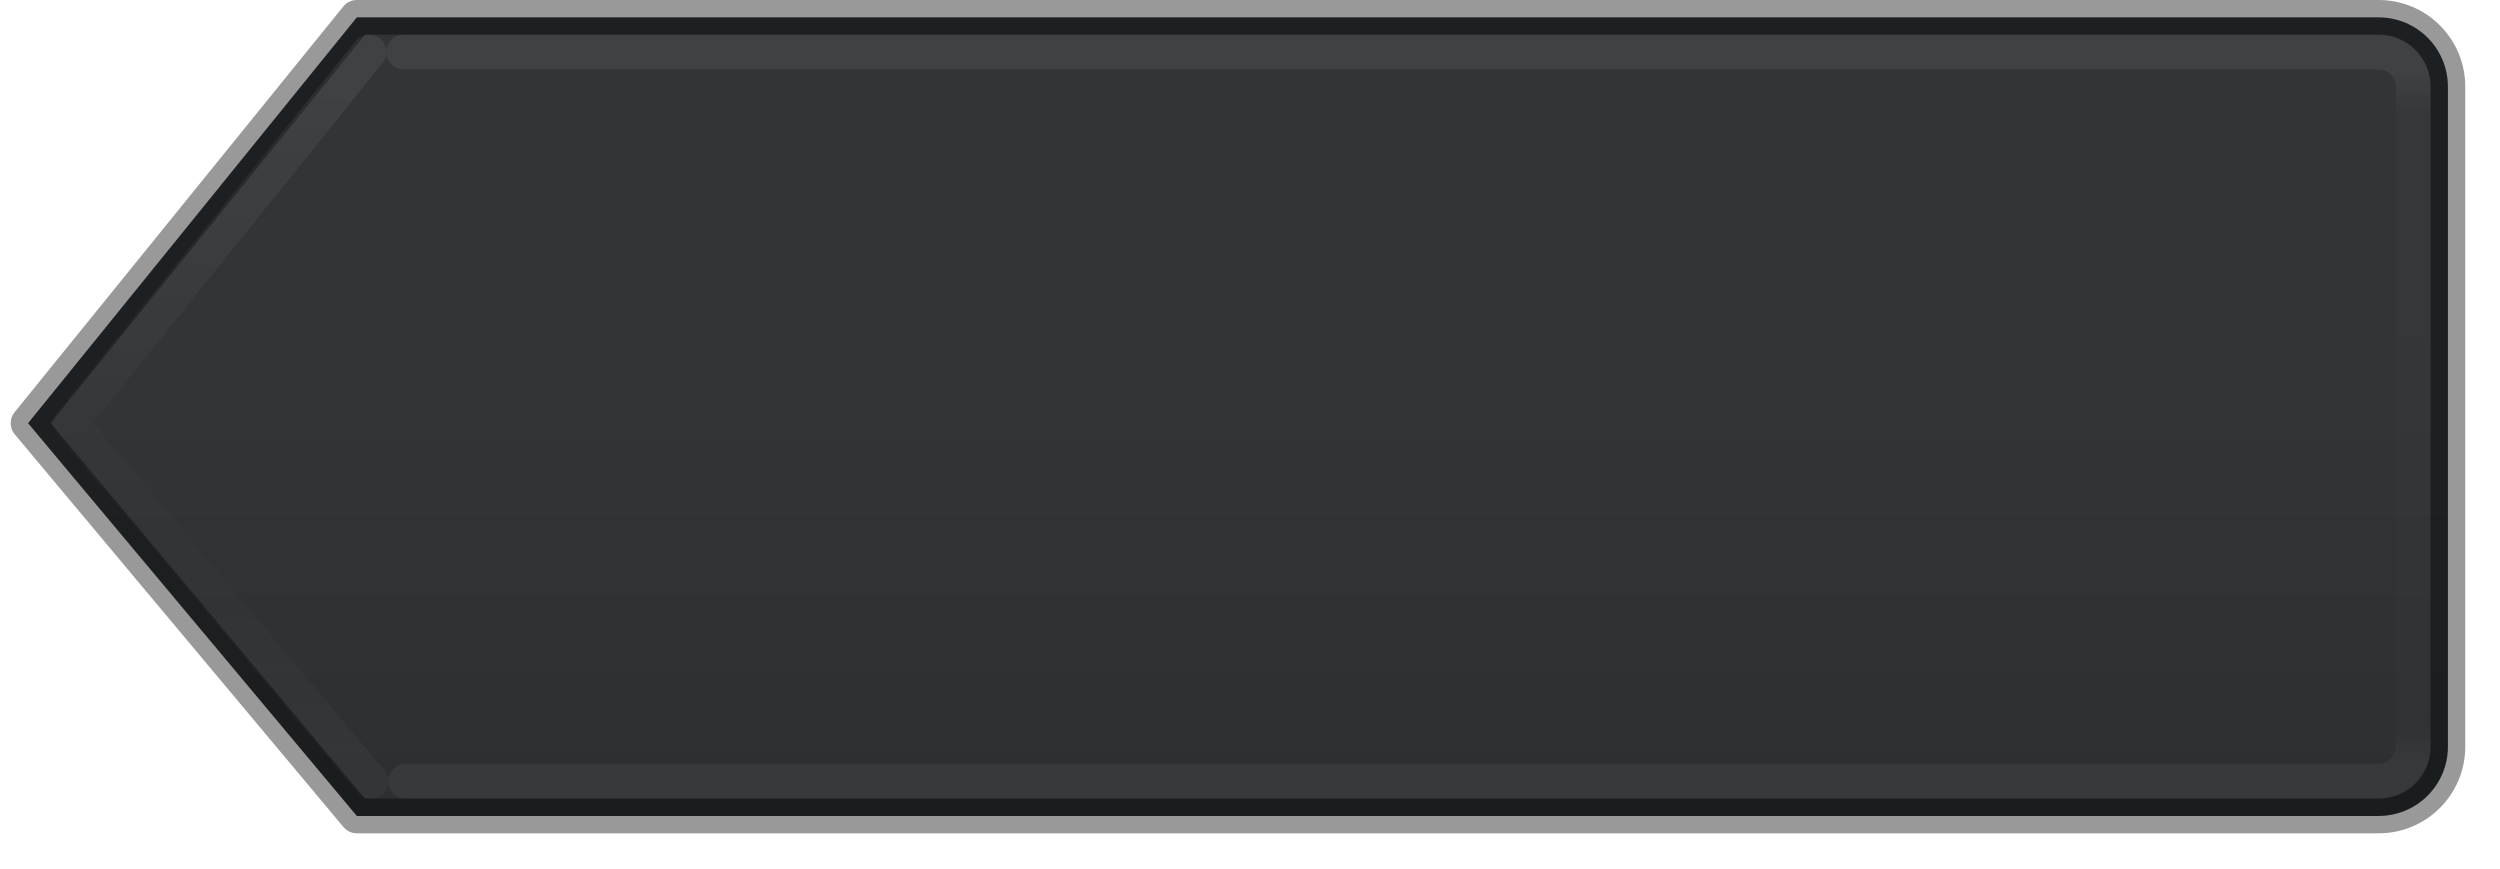
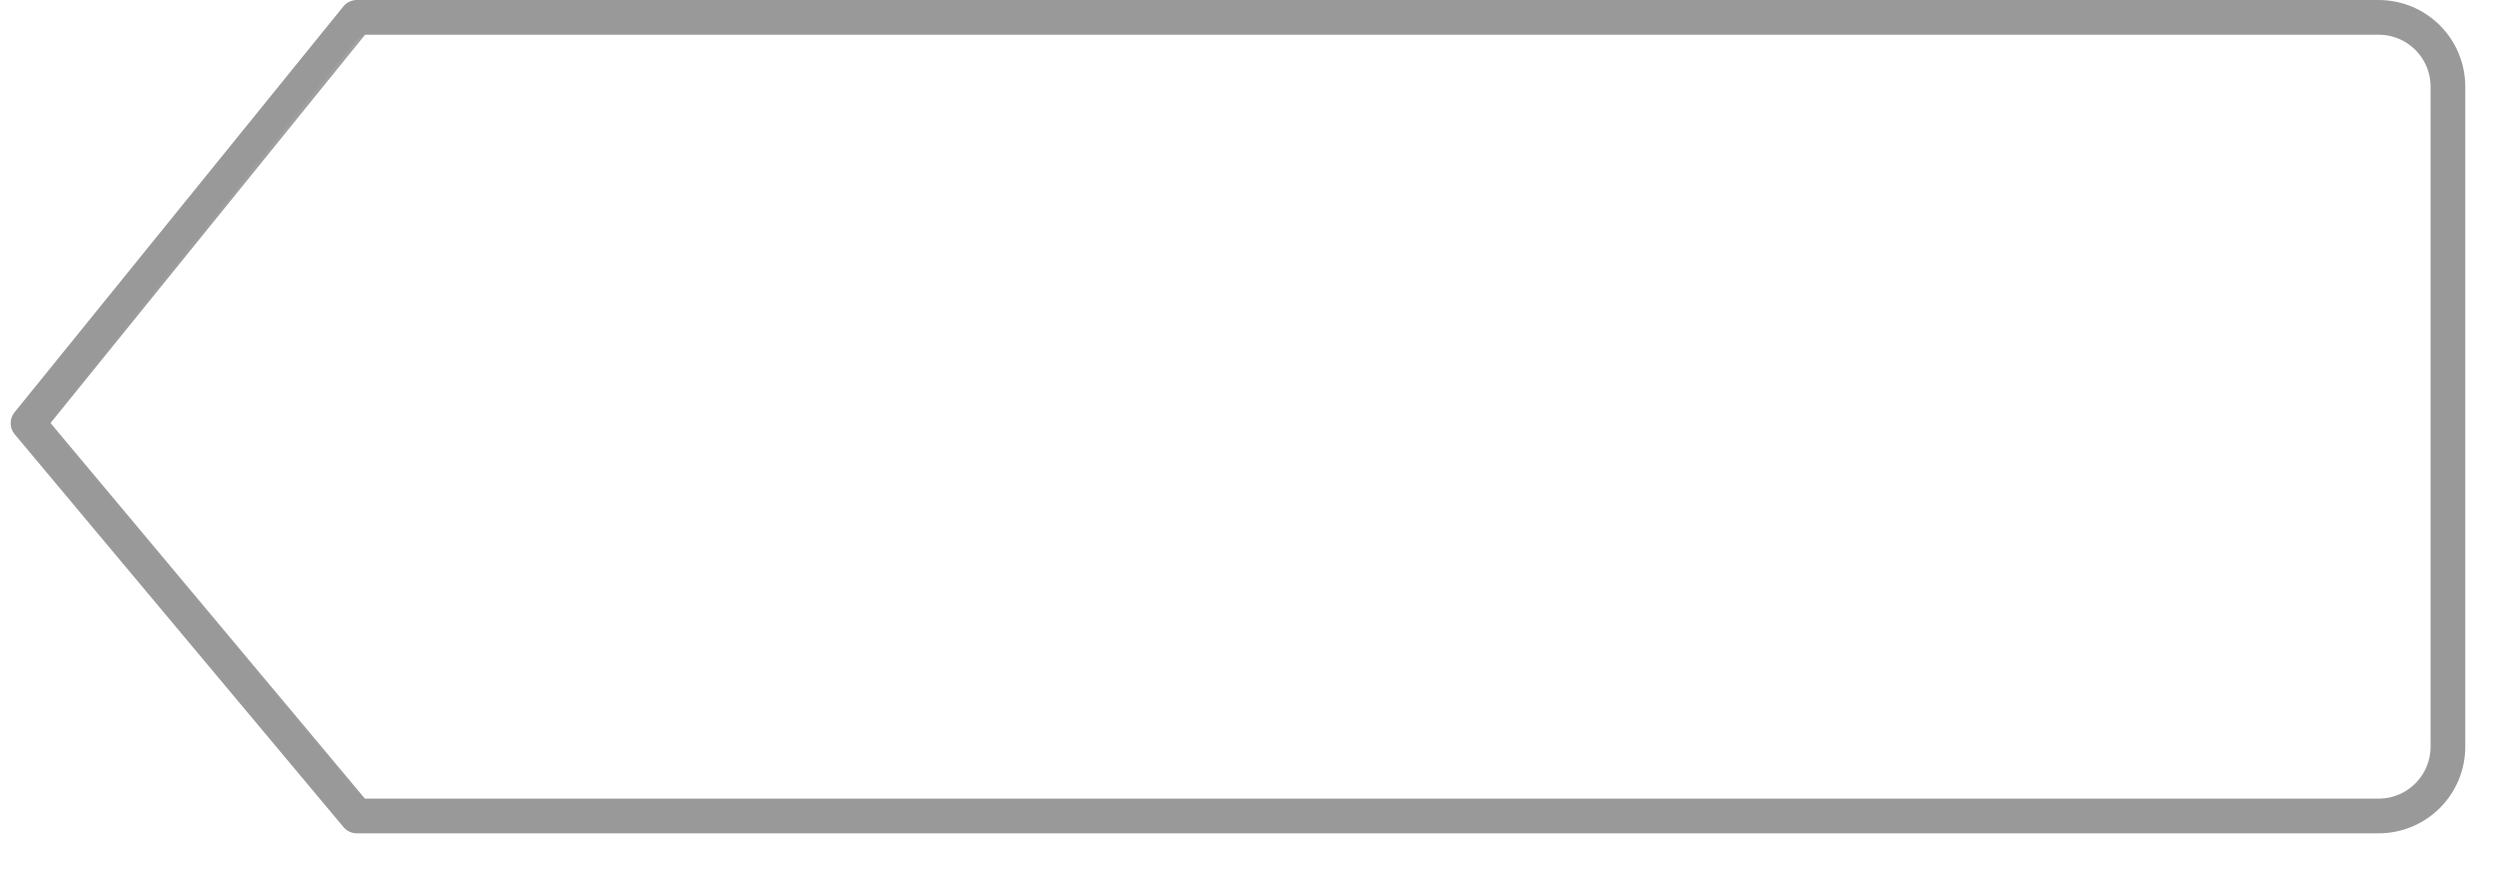
<svg xmlns="http://www.w3.org/2000/svg" xmlns:xlink="http://www.w3.org/1999/xlink" version="1.2" width="72" height="25" id="svg2">
  <defs id="defs4">
    <linearGradient id="linearGradient8510">
      <stop offset="0" style="stop-color:#ffffff;stop-opacity:1" id="stop8512" />
      <stop offset="0.522" style="stop-color:#ffffff;stop-opacity:0.235" id="stop8514" />
      <stop offset="0.766" style="stop-color:#ffffff;stop-opacity:0.157" id="stop8516" />
      <stop offset="1" style="stop-color:#ffffff;stop-opacity:0.392" id="stop8518" />
    </linearGradient>
    <linearGradient id="linearGradient10838">
      <stop id="stop10840" style="stop-color:#ffffff;stop-opacity:1" offset="0" />
      <stop id="stop10842" style="stop-color:#ffffff;stop-opacity:0" offset="1" />
    </linearGradient>
    <linearGradient id="linearGradient4489-3-1-3-5-4-6-8-5-9-0">
      <stop id="stop4491-8-7-9-3-7-4-0-5-6-0" style="stop-color:#313538;stop-opacity:1" offset="0" />
      <stop id="stop10783" style="stop-color:#313538;stop-opacity:1" offset="0.5" />
      <stop id="stop4493-2-9-6-5-0-0-2-4-0-9" style="stop-color:#2c3031;stop-opacity:1" offset="1" />
    </linearGradient>
    <linearGradient id="linearGradient3924-4-8-4">
      <stop id="stop3926-8-2-03" style="stop-color:#ffffff;stop-opacity:1" offset="0" />
      <stop id="stop3928-5-1-1" style="stop-color:#ffffff;stop-opacity:0.235" offset="0.063" />
      <stop id="stop3930-6-4-1-37" style="stop-color:#ffffff;stop-opacity:0.157" offset="0.951" />
      <stop id="stop3932-25-8-9" style="stop-color:#ffffff;stop-opacity:0.713" offset="1" />
    </linearGradient>
    <linearGradient x1="105" y1="283.791" x2="105" y2="303.791" id="linearGradient10008" xlink:href="#linearGradient3924-4-8-4" gradientUnits="userSpaceOnUse" gradientTransform="matrix(1.000006,0,0,1,-39.00062,-281.7906)" />
    <linearGradient x1="231.685" y1="33.791" x2="231.685" y2="56.666" id="linearGradient10011" xlink:href="#linearGradient4489-3-1-3-5-4-6-8-5-9-0" gradientUnits="userSpaceOnUse" gradientTransform="matrix(3.548851,0,0,1,-782.215,-33.7908)" />
    <linearGradient x1="89.789" y1="61.258" x2="89.789" y2="50.416" id="linearGradient10844" xlink:href="#linearGradient10838" gradientUnits="userSpaceOnUse" gradientTransform="matrix(1.000006,0,0,1,-55.00072,-38.00001)" />
    <linearGradient y2="303.339" x2="105.472" y1="283.477" x1="105.472" gradientTransform="matrix(1.000006,0,0,1,-39.00062,-281.7906)" gradientUnits="userSpaceOnUse" id="linearGradient8487" xlink:href="#linearGradient8510" />
  </defs>
-   <g id="g15182">
-     <path style="color:#000000;fill:url(#linearGradient10011);fill-opacity:1;fill-rule:nonzero;stroke:none;stroke-width:1;marker:none;visibility:visible;display:inline;overflow:visible;enable-background:accumulate;opacity:1" id="rect6132-8-2-8-0-0-0-50-8-6-0-7-1-5-8-0-6" d="M 10.277,0.5 0.808,12.188 10.277,23.5 l 4.25,0 53.973,0 c 1.108,0 2,-0.892 2,-2 l 0,-19 c 0,-1.108 -0.892,-2 -2,-2 l -53.817,0 z" />
-     <path style="opacity:0.4;color:#000000;fill:none;stroke:#000000;stroke-width:1;stroke-linecap:round;stroke-linejoin:round;stroke-miterlimit:4;stroke-opacity:1;stroke-dasharray:none;stroke-dashoffset:0;marker:none;visibility:visible;display:inline;overflow:visible;enable-background:accumulate" id="rect6132-8-2-8-0-0-0-50-8-6-0-7-1-5-8-0-6-4" d="M 10.277,0.5 0.808,12.188 10.277,23.5 l 4.25,0 53.973,0 c 1.108,0 2,-0.892 2,-2 l 0,-19 c 0,-1.108 -0.892,-2 -2,-2 l -53.817,0 z" />
-     <path style="opacity:0.02;color:#000000;fill:none;stroke:url(#linearGradient10844);stroke-width:1;stroke-opacity:1;marker:none;visibility:visible;display:inline;overflow:visible;enable-background:accumulate" id="rect6132-6-5-7-1-3-25-2-7-9-5-0-5" d="M 0.699,13.854 9.822,24.5 l 58.678,0 C 70.162,24.5 71.5,23.162 71.5,21.5 l 0,-19" />
-     <path style="opacity:0.07;color:#000000;fill:none;stroke:url(#linearGradient8487);stroke-width:1;stroke-linecap:round;stroke-linejoin:round;stroke-miterlimit:4;stroke-opacity:1;stroke-dasharray:none;stroke-dashoffset:0;marker:none;visibility:visible;display:inline;overflow:visible;enable-background:accumulate" id="rect6132-8-2-8-0-0-0-4-6-9-7-9-6-9" d="M 10.628,1.5 2.027,12.188 10.685,22.5" />
-     <path style="color:#000000;display:inline;overflow:visible;visibility:visible;opacity:0.07;fill:none;stroke:url(#linearGradient10008);stroke-width:1;stroke-linecap:round;stroke-linejoin:round;stroke-miterlimit:4;stroke-dasharray:none;stroke-dashoffset:0;stroke-opacity:1;marker:none;enable-background:accumulate" id="rect6132-8-2-8-0-0-0-4-6-9-7-9-6" d="m 11.685,22.5 56.815,0 c 0.554,0 1,-0.446 1,-1 l 0,-19 c 0,-0.554 -0.446,-1 -1,-1 l -56.872,0" />
-   </g>
+   <path d="M 10.277,0.5 0.808,12.188 10.277,23.5 l 4.25,0 53.973,0 c 1.108,0 2,-0.892 2,-2 l 0,-19 c 0,-1.108 -0.892,-2 -2,-2 l -53.817,0 z" id="rect6132-8-2-8-0-0-0-50-8-6-0-7-1-5-8-0-6-4" style="color:#000000;display:inline;overflow:visible;visibility:visible;opacity:0.4;fill:none;stroke:#000000;stroke-width:1;stroke-linecap:round;stroke-linejoin:round;stroke-miterlimit:4;stroke-dasharray:none;stroke-dashoffset:0;stroke-opacity:1;marker:none;enable-background:accumulate" />
+   <path d="M 0.699,13.854 9.822,24.5 l 58.678,0 C 70.162,24.5 71.5,23.162 71.5,21.5 l 0,-19" id="rect6132-6-5-7-1-3-25-2-7-9-5-0-5" style="color:#000000;display:inline;overflow:visible;visibility:visible;opacity:0.02;fill:none;stroke:url(#linearGradient10844);stroke-width:1;stroke-opacity:1;marker:none;enable-background:accumulate" />
+   <path d="M 10.628,1.5 2.027,12.188 10.685,22.5" id="rect6132-8-2-8-0-0-0-4-6-9-7-9-6-9" style="color:#000000;display:inline;overflow:visible;visibility:visible;opacity:0.07;fill:none;stroke:url(#linearGradient8487);stroke-width:1;stroke-linecap:round;stroke-linejoin:round;stroke-miterlimit:4;stroke-dasharray:none;stroke-dashoffset:0;stroke-opacity:1;marker:none;enable-background:accumulate" />
+   <path d="m 11.685,22.5 56.815,0 c 0.554,0 1,-0.446 1,-1 l 0,-19 c 0,-0.554 -0.446,-1 -1,-1 l -56.872,0" id="rect6132-8-2-8-0-0-0-4-6-9-7-9-6" style="color:#000000;display:inline;overflow:visible;visibility:visible;opacity:0.07;fill:none;stroke:url(#linearGradient10008);stroke-width:1;stroke-linecap:round;stroke-linejoin:round;stroke-miterlimit:4;stroke-dasharray:none;stroke-dashoffset:0;stroke-opacity:1;marker:none;enable-background:accumulate" />
</svg>
